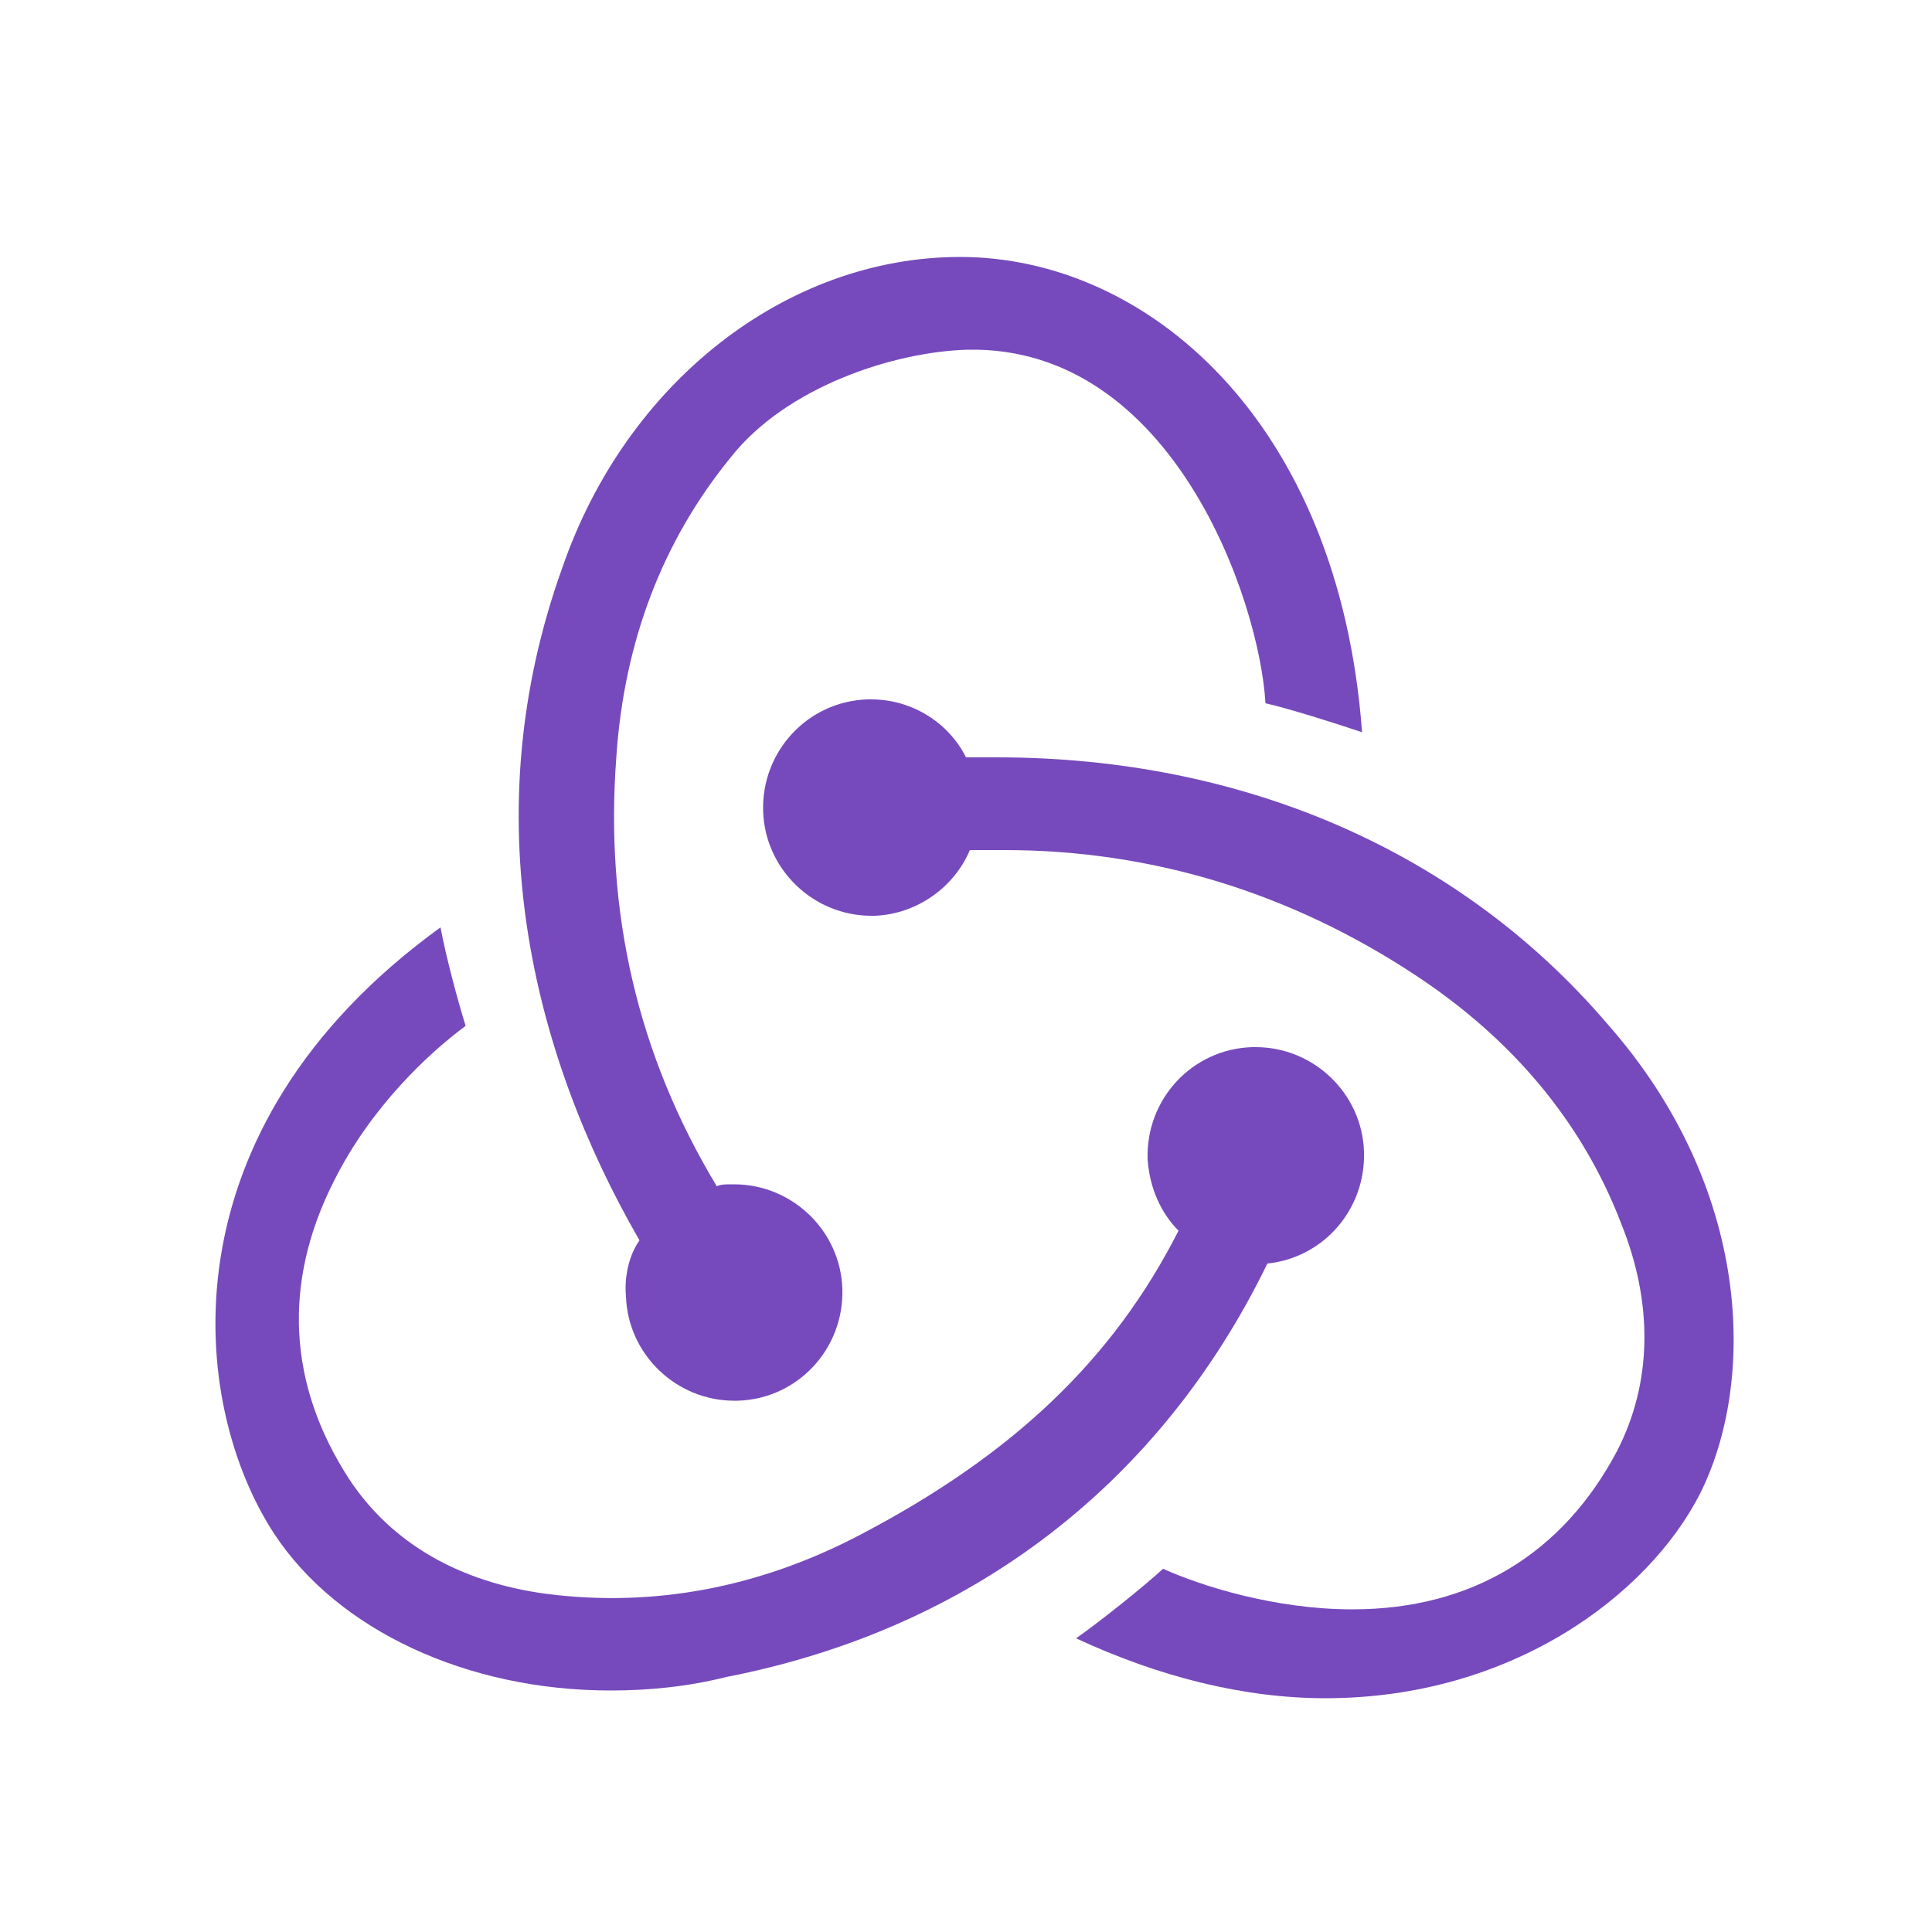
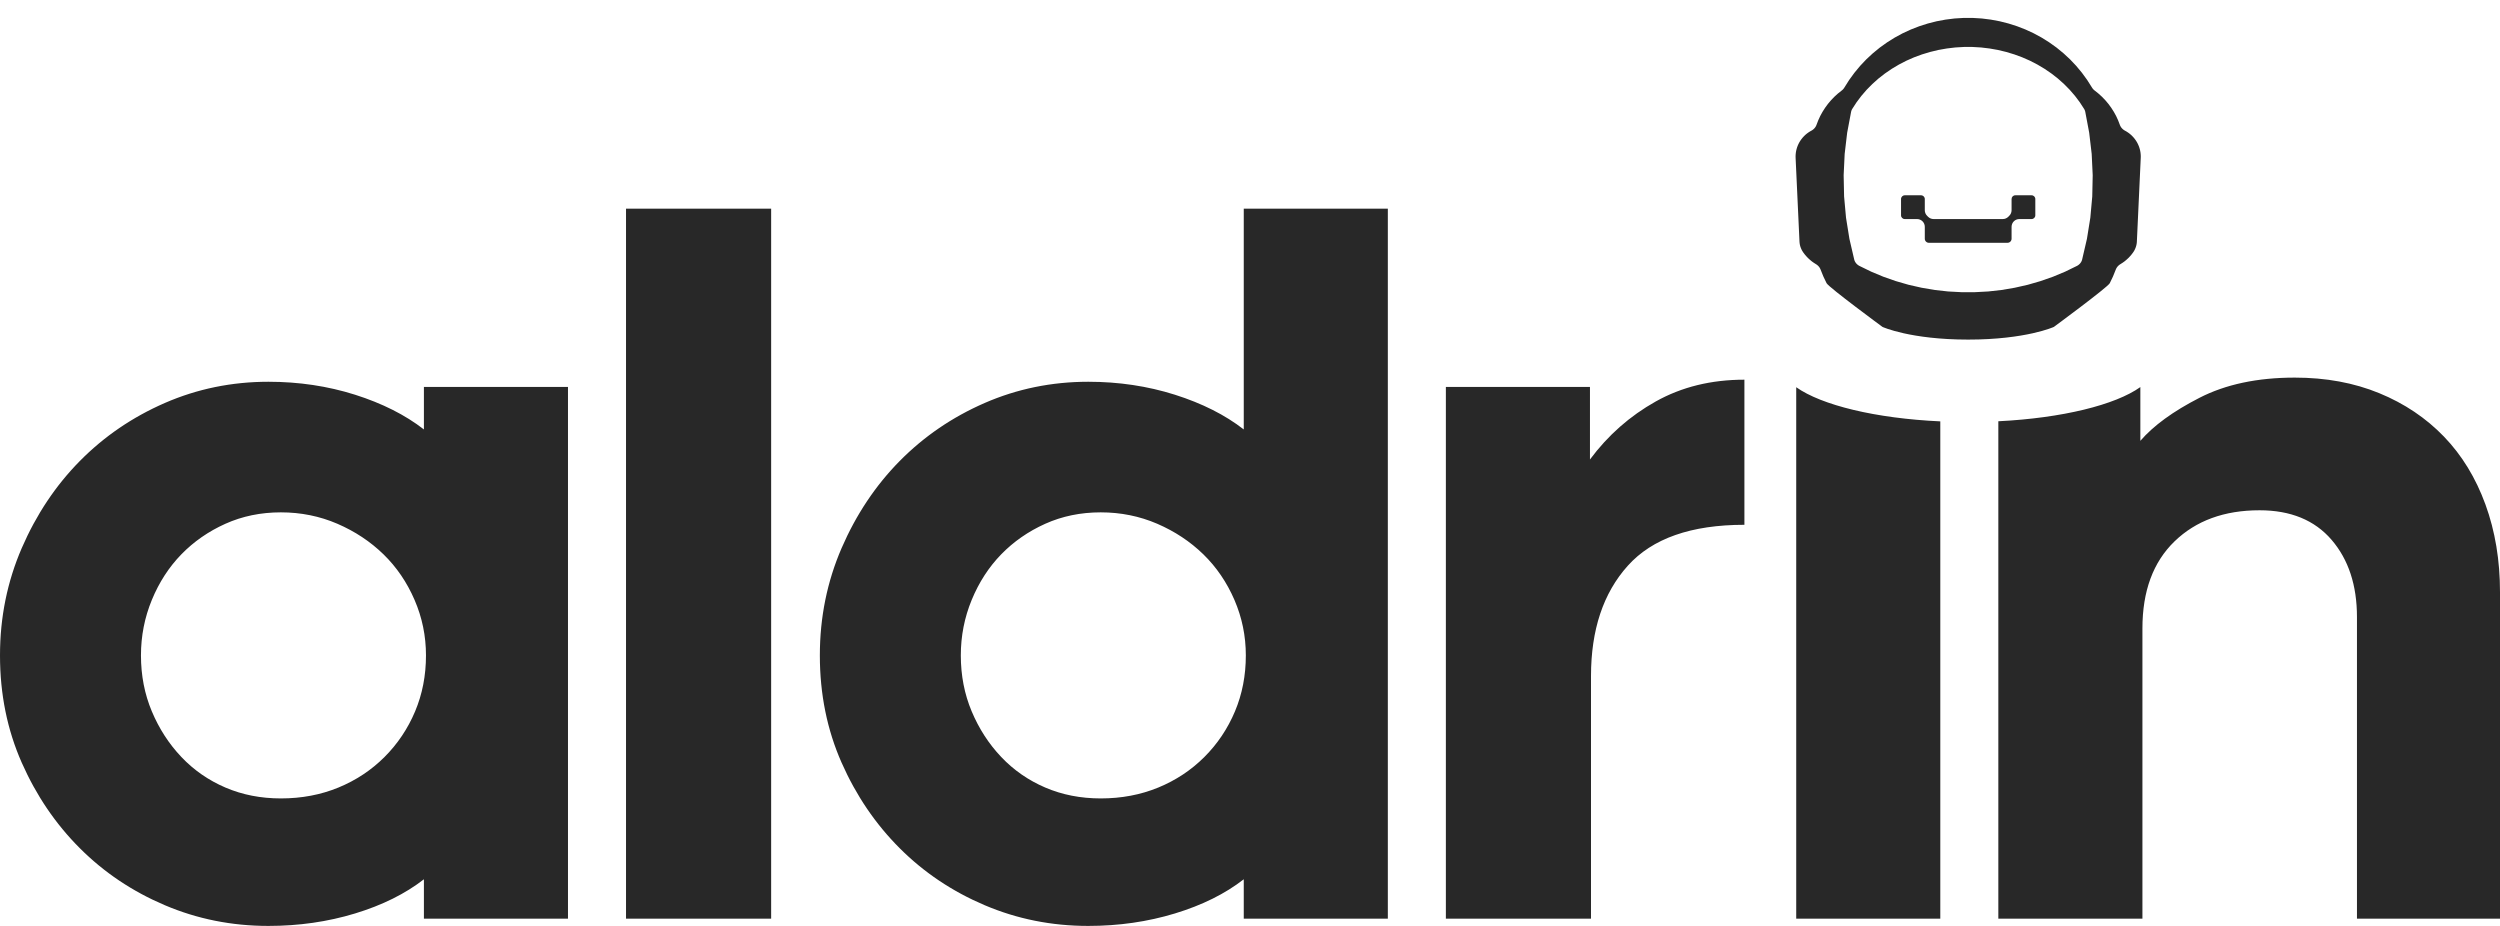
- <svg xmlns="http://www.w3.org/2000/svg" viewBox="0 0 100 100">
-   <g fill="#764ABC">
-     <path d="M65.6 65.4c2.9-.3 5.1-2.8 5-5.8-.1-3-2.6-5.4-5.6-5.4h-.2c-3.1.1-5.5 2.7-5.4 5.8.1 1.5.7 2.8 1.6 3.7-3.4 6.7-8.6 11.6-16.4 15.7-5.3 2.8-10.8 3.8-16.3 3.1-4.5-.6-8-2.6-10.2-5.9-3.2-4.9-3.5-10.2-.8-15.5 1.9-3.8 4.9-6.6 6.8-8-.4-1.3-1-3.5-1.3-5.1-14.5 10.5-13 24.7-8.6 31.4 3.3 5 10 8.1 17.4 8.1 2 0 4-.2 6-.7 12.8-2.5 22.5-10.1 28-21.4z" />
-     <path d="M83.2 53c-7.6-8.9-18.8-13.8-31.6-13.8H50c-.9-1.8-2.8-3-4.9-3h-.2c-3.1.1-5.5 2.7-5.4 5.8.1 3 2.6 5.4 5.6 5.4h.2c2.2-.1 4.1-1.5 4.9-3.4H52c7.6 0 14.8 2.2 21.3 6.5 5 3.3 8.6 7.6 10.6 12.8 1.7 4.2 1.6 8.3-.2 11.8-2.8 5.3-7.5 8.2-13.7 8.2-4 0-7.8-1.2-9.8-2.1-1.1 1-3.1 2.6-4.5 3.6 4.3 2 8.7 3.1 12.9 3.1 9.6 0 16.7-5.3 19.4-10.6 2.9-5.8 2.7-15.8-4.8-24.3z" />
-     <path d="M32.4 67.1c.1 3 2.6 5.4 5.6 5.4h.2c3.1-.1 5.5-2.7 5.4-5.8-.1-3-2.6-5.4-5.6-5.4h-.2c-.2 0-.5 0-.7.1-4.1-6.8-5.8-14.2-5.2-22.2.4-6 2.4-11.2 5.9-15.5 2.9-3.7 8.5-5.5 12.3-5.6 10.6-.2 15.1 13 15.4 18.3 1.3.3 3.5 1 5 1.5-1.2-16.2-11.2-24.6-20.8-24.6-9 0-17.3 6.5-20.6 16.1-4.6 12.8-1.6 25.1 4 34.8-.5.7-.8 1.8-.7 2.9z" />
-   </g>
+ <svg xmlns="http://www.w3.org/2000/svg" width="135" height="50" viewBox="0 0 135 50" fill="none">
+   <path d="M134.216 27.247C133.693 25.811 132.948 24.589 131.978 23.581C131.007 22.574 129.841 21.79 128.479 21.231C127.117 20.671 125.596 20.391 123.918 20.391C121.903 20.391 120.186 20.755 118.769 21.483C117.35 22.21 116.286 22.985 115.579 23.805V20.902C114.231 21.864 111.363 22.576 107.91 22.748V49.608H115.691V33.936C115.691 31.921 116.268 30.354 117.425 29.234C118.582 28.115 120.112 27.555 122.015 27.555C123.694 27.555 124.99 28.087 125.905 29.15C126.819 30.214 127.276 31.604 127.276 33.32V49.608H135V31.977C135 30.261 134.739 28.685 134.216 27.247ZM96.996 49.608H104.776V22.754C101.277 22.593 98.364 21.879 96.996 20.91V49.608ZM78.077 49.608V20.895H85.858V24.813C86.828 23.507 88.013 22.462 89.411 21.679C90.811 20.895 92.406 20.503 94.198 20.503V28.339C91.323 28.339 89.224 29.076 87.901 30.55C86.575 32.024 85.914 34.011 85.914 36.511V49.608H78.077ZM59.44 43.115C60.559 43.115 61.595 42.919 62.546 42.528C63.498 42.136 64.327 41.586 65.037 40.877C65.745 40.169 66.296 39.347 66.688 38.414C67.08 37.482 67.275 36.474 67.275 35.392C67.275 34.347 67.07 33.348 66.66 32.397C66.248 31.445 65.69 30.625 64.981 29.934C64.271 29.244 63.442 28.694 62.49 28.283C61.538 27.873 60.521 27.667 59.44 27.667C58.357 27.667 57.358 27.873 56.445 28.283C55.53 28.694 54.738 29.244 54.066 29.934C53.394 30.625 52.863 31.445 52.471 32.397C52.079 33.348 51.884 34.347 51.884 35.392C51.884 36.474 52.079 37.482 52.471 38.414C52.863 39.347 53.394 40.169 54.066 40.877C54.738 41.586 55.53 42.136 56.445 42.528C57.358 42.919 58.357 43.115 59.44 43.115V43.115ZM67.163 47.481C66.156 48.265 64.916 48.88 63.442 49.328C61.967 49.776 60.409 50 58.768 50C56.791 50 54.925 49.627 53.17 48.88C51.417 48.135 49.887 47.108 48.582 45.802C47.275 44.496 46.23 42.957 45.446 41.184C44.663 39.413 44.272 37.482 44.272 35.392C44.272 33.34 44.663 31.409 45.446 29.598C46.23 27.789 47.275 26.222 48.582 24.896C49.887 23.573 51.417 22.527 53.17 21.762C54.925 20.998 56.791 20.615 58.768 20.615C60.409 20.615 61.967 20.848 63.442 21.314C64.916 21.782 66.156 22.406 67.163 23.19V11.268H74.943V49.608H67.163V47.481ZM33.805 11.268H41.642V49.608H33.805V11.268ZM15.168 27.667C14.085 27.667 13.086 27.873 12.173 28.283C11.258 28.694 10.466 29.244 9.794 29.934C9.122 30.625 8.591 31.445 8.199 32.397C7.807 33.348 7.612 34.347 7.612 35.392C7.612 36.474 7.807 37.482 8.199 38.414C8.591 39.347 9.122 40.169 9.794 40.877C10.466 41.586 11.258 42.136 12.173 42.528C13.086 42.919 14.085 43.115 15.168 43.115C16.287 43.115 17.322 42.919 18.274 42.528C19.226 42.136 20.055 41.586 20.765 40.877C21.472 40.169 22.024 39.347 22.416 38.414C22.808 37.482 23.003 36.474 23.003 35.392C23.003 34.347 22.798 33.348 22.387 32.397C21.976 31.445 21.418 30.625 20.709 29.934C19.999 29.244 19.17 28.694 18.218 28.283C17.267 27.873 16.249 27.667 15.168 27.667V27.667ZM22.891 47.481C21.883 48.265 20.643 48.88 19.17 49.328C17.695 49.776 16.137 50 14.496 50C12.518 50 10.653 49.627 8.898 48.88C7.145 48.135 5.615 47.108 4.31 45.802C3.003 44.496 1.958 42.957 1.174 41.184C0.391 39.413 0 37.482 0 35.392C0 33.34 0.391 31.409 1.174 29.598C1.958 27.789 3.003 26.222 4.31 24.896C5.615 23.573 7.145 22.527 8.898 21.762C10.653 20.998 12.518 20.615 14.496 20.615C16.137 20.615 17.695 20.848 19.17 21.314C20.643 21.782 21.883 22.406 22.891 23.19V20.895H30.671V49.608H22.891V47.481Z" fill="#282828" />
+   <path d="M112.982 10.61L112.878 11.756L112.695 12.895L112.434 14.021L112.424 14.053L112.412 14.085L112.398 14.116L112.382 14.146L112.363 14.175L112.343 14.203L112.321 14.23L112.297 14.255L112.271 14.279L112.244 14.302L112.215 14.323L112.185 14.343L112.153 14.36L111.517 14.67L110.86 14.944L110.186 15.18L109.497 15.379L108.795 15.538L108.084 15.659L107.366 15.739L106.656 15.777L106.643 15.78H106.281H105.92L105.907 15.777L105.197 15.739L104.479 15.659L103.768 15.538L103.066 15.379L102.377 15.18L101.703 14.944L101.046 14.67L100.41 14.36L100.379 14.343L100.348 14.323L100.319 14.302L100.292 14.279L100.266 14.255L100.242 14.23L100.22 14.203L100.2 14.175L100.181 14.146L100.165 14.116L100.151 14.085L100.139 14.053L100.129 14.021L99.868 12.895L99.685 11.756L99.581 10.61L99.557 9.46L99.612 8.31L99.747 7.166L99.961 6.032L99.969 6.001L99.979 5.97L99.987 5.949L99.991 5.94L100.005 5.91L100.021 5.882L100.255 5.522L100.515 5.177L100.799 4.848L101.106 4.537L101.236 4.421L101.435 4.243L101.785 3.97L102.153 3.718L102.539 3.488L102.941 3.28L103.357 3.097L103.786 2.939L104.225 2.806L104.673 2.698L105.128 2.618L105.587 2.563L106.05 2.536H106.281H106.513L106.976 2.563L107.435 2.618L107.89 2.698L108.338 2.806L108.777 2.939L109.206 3.097L109.622 3.28L110.024 3.488L110.41 3.718L110.778 3.97L111.128 4.243L111.327 4.421L111.457 4.537L111.764 4.848L112.048 5.177L112.308 5.522L112.542 5.882L112.558 5.91L112.572 5.94L112.576 5.949L112.584 5.97L112.594 6.001L112.603 6.032L112.816 7.166L112.951 8.31L113.006 9.46L112.982 10.61ZM115.597 8.332L115.586 8.233L115.569 8.136L115.545 8.04L115.516 7.945L115.48 7.852L115.439 7.762L115.392 7.674L115.339 7.589L115.281 7.508L115.218 7.43L115.15 7.356L115.078 7.286L115.001 7.221L114.92 7.161L114.835 7.105L114.715 7.037L114.684 7.016L114.655 6.994L114.627 6.971L114.601 6.945L114.576 6.919L114.553 6.89L114.532 6.861L114.513 6.83L114.496 6.798L114.481 6.765L114.468 6.732L114.376 6.493L114.269 6.261L114.145 6.036L114.007 5.82L113.855 5.612L113.689 5.415L113.51 5.228L113.319 5.054L113.116 4.892L113.09 4.871L113.065 4.849L113.042 4.826L113.02 4.801L112.999 4.775L112.98 4.748L112.962 4.72L112.706 4.316L112.423 3.928L112.116 3.558L111.785 3.208L111.431 2.879L111.056 2.572L110.662 2.29L110.251 2.032L109.823 1.8L109.38 1.595L108.925 1.418L108.459 1.269L107.985 1.149L107.503 1.059L107.016 0.998L106.527 0.968H106.281H106.036L105.547 0.998L105.06 1.059L104.578 1.149L104.104 1.269L103.638 1.418L103.183 1.595L102.74 1.8L102.312 2.032L101.901 2.29L101.507 2.572L101.132 2.879L100.778 3.208L100.447 3.558L100.14 3.928L99.857 4.316L99.601 4.72L99.583 4.748L99.564 4.775L99.543 4.801L99.521 4.826L99.498 4.849L99.473 4.871L99.447 4.892L99.244 5.054L99.053 5.228L98.874 5.415L98.708 5.612L98.556 5.82L98.418 6.036L98.294 6.261L98.187 6.493L98.095 6.732L98.082 6.765L98.067 6.798L98.05 6.83L98.031 6.861L98.01 6.89L97.987 6.919L97.962 6.945L97.936 6.971L97.908 6.994L97.879 7.016L97.848 7.037L97.728 7.105L97.643 7.161L97.562 7.221L97.485 7.286L97.413 7.356L97.345 7.43L97.282 7.508L97.224 7.589L97.171 7.674L97.124 7.762L97.083 7.852L97.047 7.945L97.018 8.04L96.994 8.136L96.977 8.233L96.966 8.332L96.961 8.43L96.963 8.529L97.172 13.043L97.178 13.112L97.187 13.181L97.201 13.248L97.219 13.315L97.242 13.38L97.269 13.444L97.299 13.507L97.334 13.567L97.372 13.626L97.452 13.734L97.54 13.837L97.633 13.935L97.733 14.027L97.838 14.114L97.949 14.193L98.095 14.286L98.124 14.307L98.152 14.331L98.179 14.355L98.204 14.382L98.227 14.409L98.249 14.438L98.268 14.468L98.285 14.5L98.301 14.532L98.464 14.935L98.637 15.295C98.765 15.526 101.655 17.654 101.655 17.654C101.655 17.654 103.154 18.338 106.281 18.338C109.409 18.338 110.908 17.654 110.908 17.654C110.908 17.654 113.798 15.526 113.926 15.295L114.099 14.935L114.262 14.532L114.278 14.5L114.295 14.468L114.315 14.438L114.336 14.409L114.359 14.382L114.384 14.355L114.411 14.331L114.439 14.307L114.468 14.286L114.614 14.193L114.725 14.114L114.83 14.027L114.93 13.935L115.023 13.837L115.111 13.734L115.191 13.626L115.23 13.567L115.264 13.507L115.294 13.444L115.321 13.38L115.343 13.315L115.362 13.248L115.376 13.181L115.386 13.112L115.391 13.043L115.6 8.529L115.602 8.43L115.597 8.332Z" fill="#282828" />
+   <path d="M109.707 10.546H108.825C108.714 10.546 108.625 10.636 108.625 10.746V11.355C108.625 11.466 108.581 11.572 108.502 11.65L108.446 11.707C108.368 11.785 108.261 11.829 108.15 11.829H104.413C104.302 11.829 104.196 11.785 104.117 11.707L104.061 11.65C103.983 11.572 103.939 11.466 103.939 11.355V10.746C103.939 10.636 103.849 10.546 103.739 10.546H102.856C102.746 10.546 102.656 10.636 102.656 10.746V11.629C102.656 11.739 102.746 11.829 102.856 11.829H103.521C103.632 11.829 103.738 11.873 103.816 11.951C103.895 12.03 103.939 12.136 103.939 12.247V12.892C103.939 13.013 104.037 13.111 104.158 13.111H104.158H108.405H108.406C108.526 13.111 108.625 13.013 108.625 12.892V12.247C108.625 12.136 108.669 12.03 108.747 11.951C108.825 11.873 108.932 11.829 109.043 11.829H109.707C109.817 11.829 109.907 11.739 109.907 11.629V10.746C109.907 10.636 109.817 10.546 109.707 10.546Z" fill="#282828" />
</svg>
